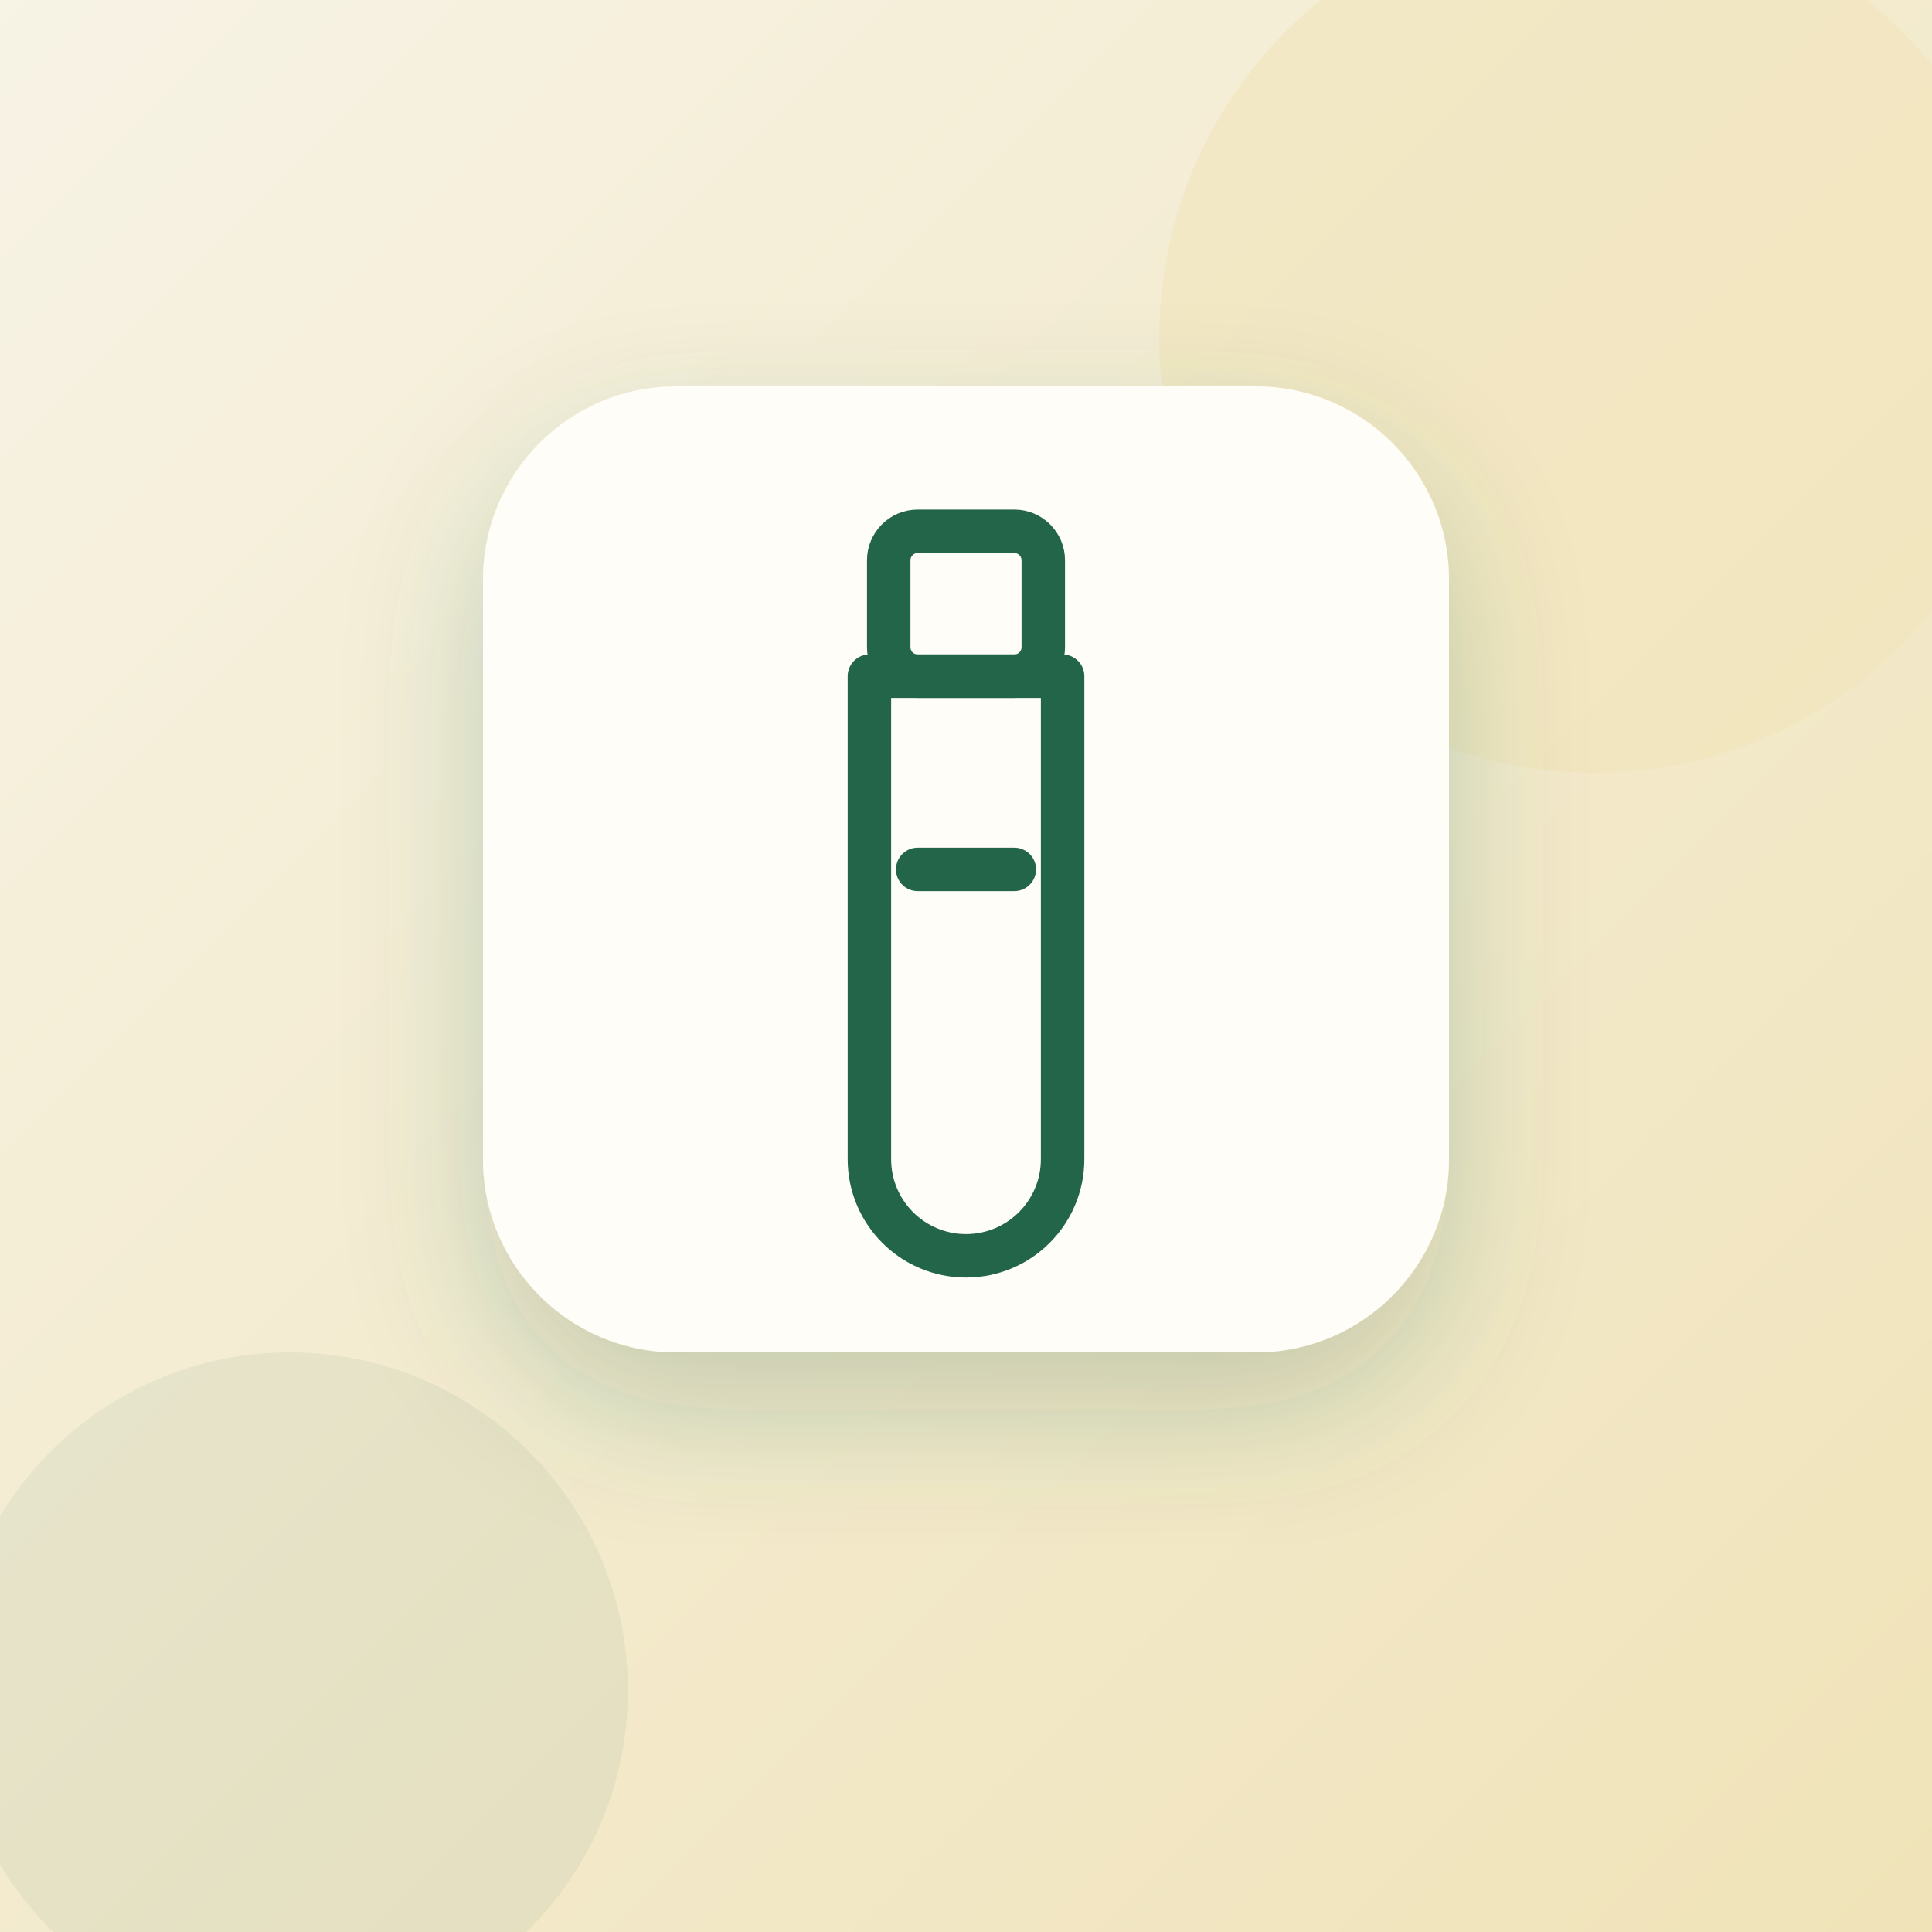
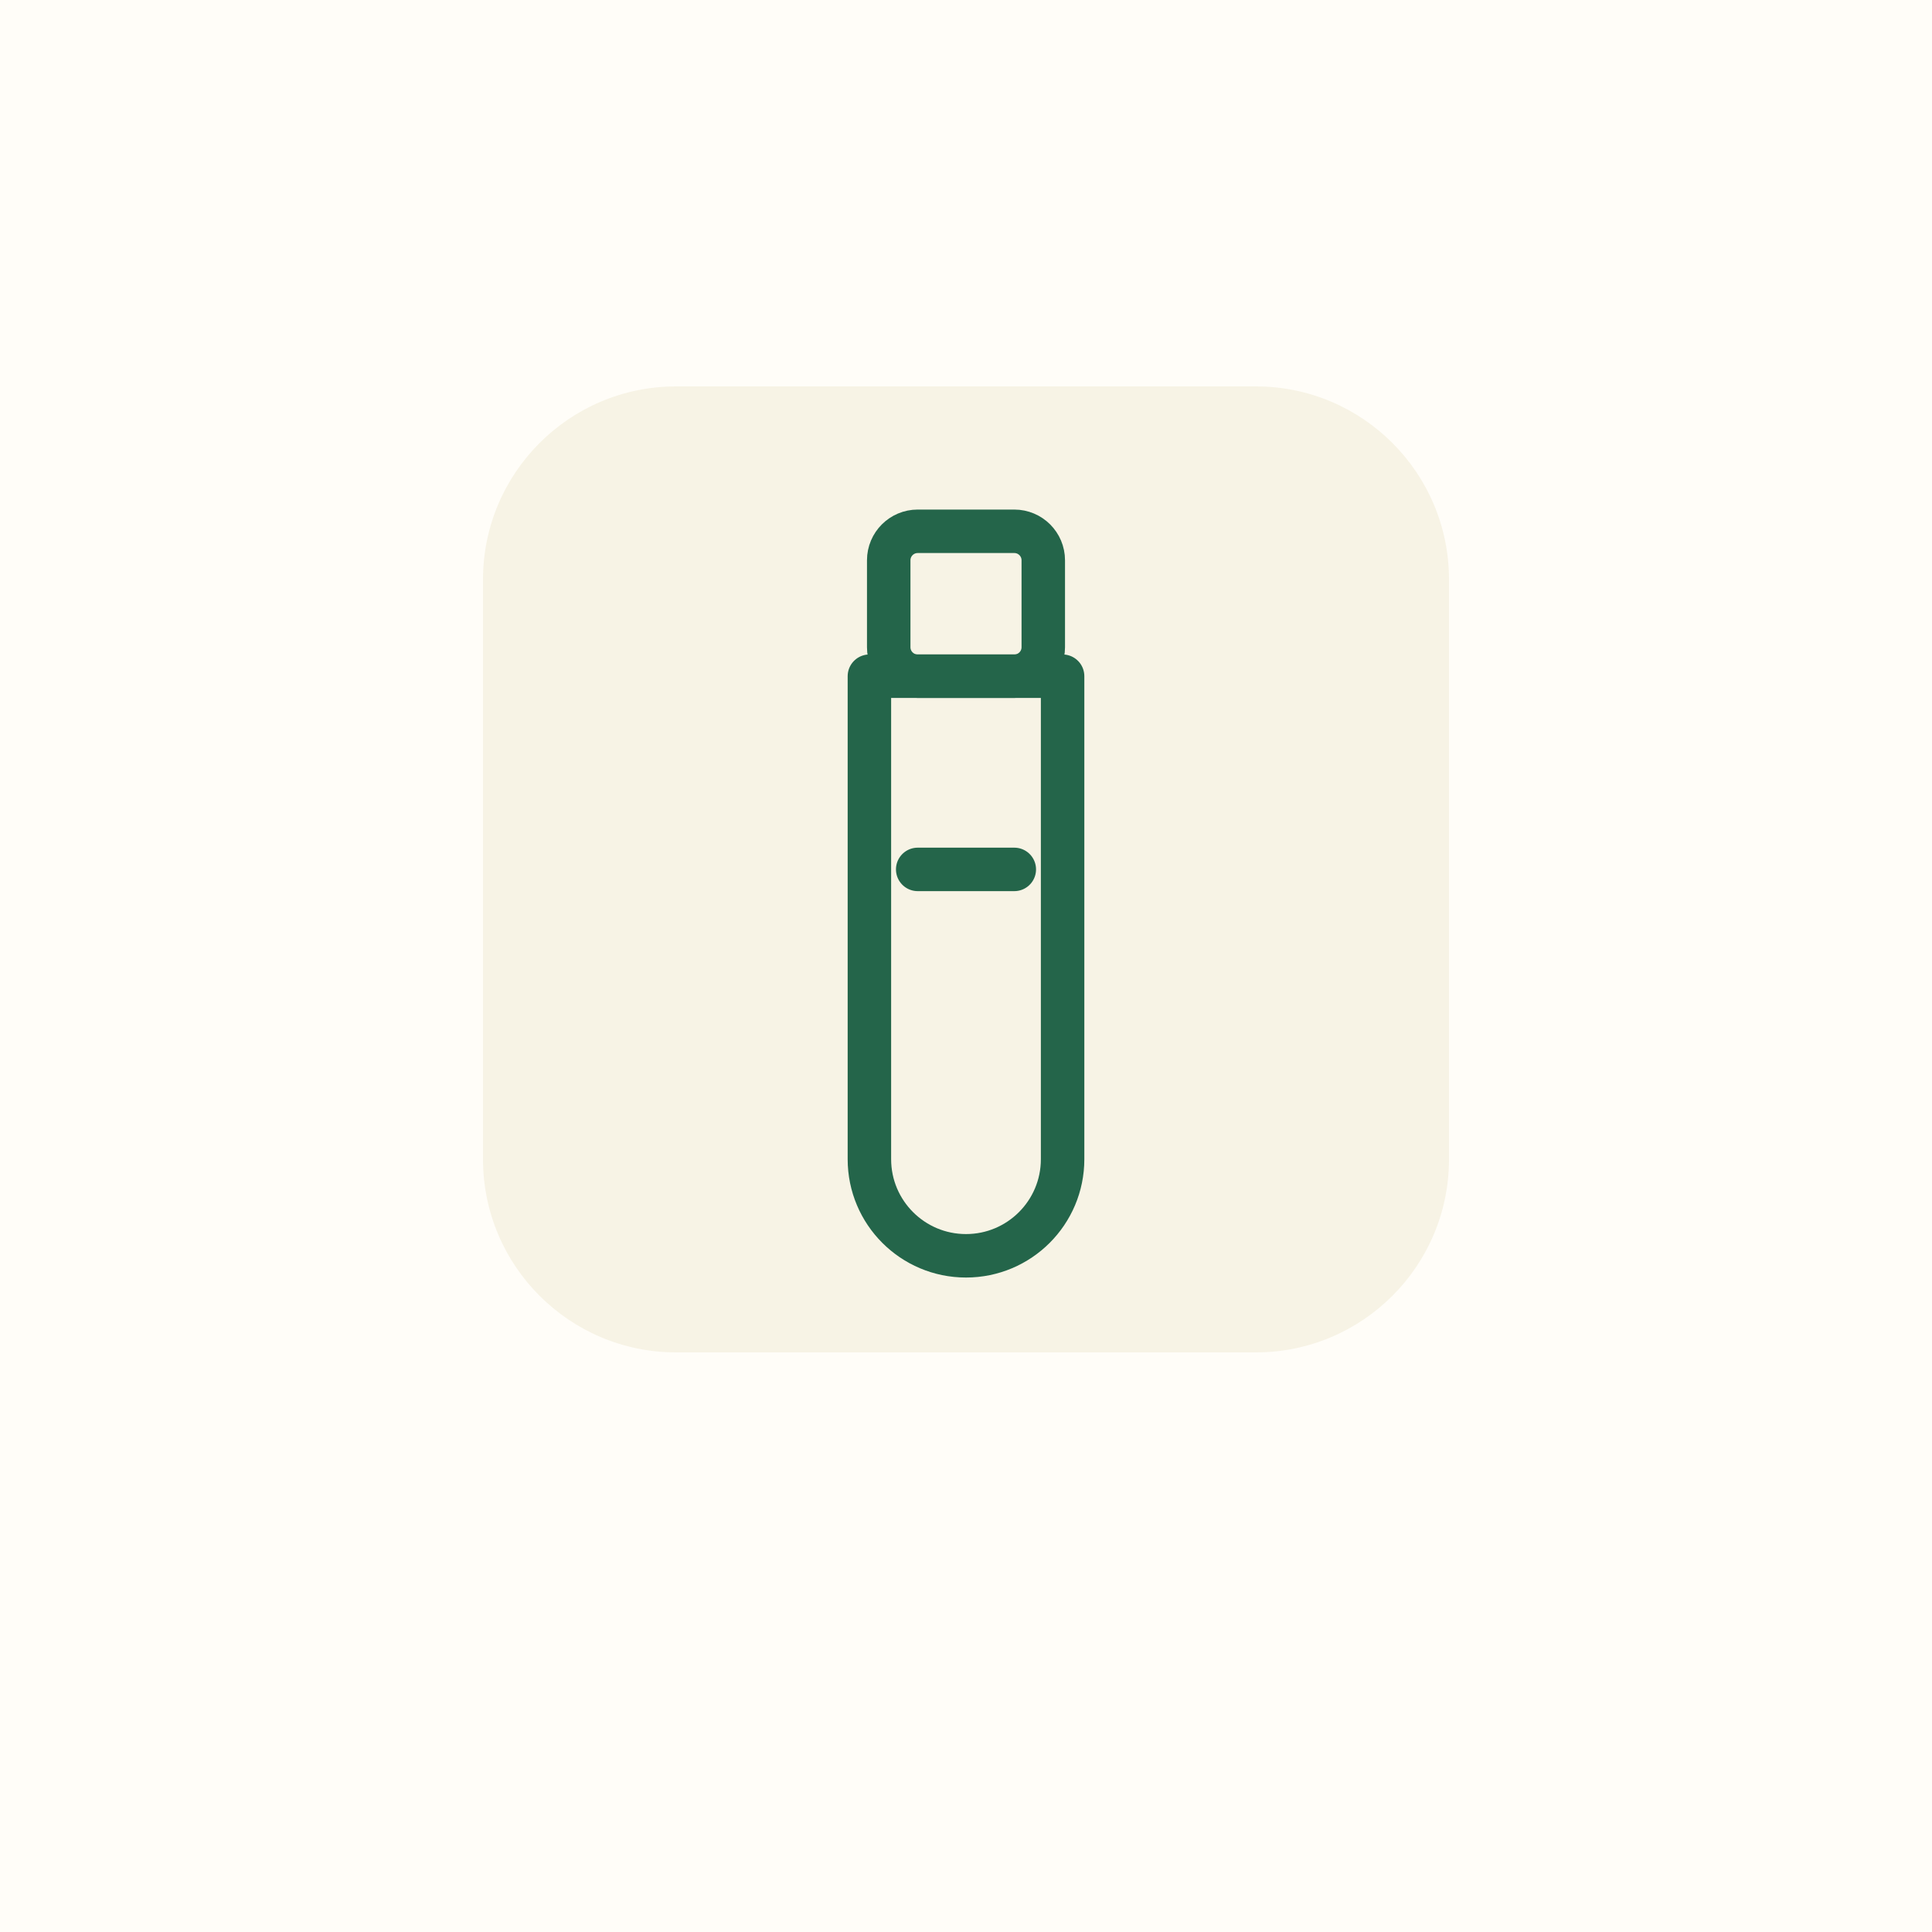
<svg xmlns="http://www.w3.org/2000/svg" viewBox="0 0 400 400" width="400" height="400">
-   <defs>
-     <linearGradient id="g" x1="0" y1="0" x2="1" y2="1">
-       <stop offset="0" stop-color="#f7f3e5" />
-       <stop offset="1" stop-color="#f0e3b8" />
-     </linearGradient>
-     <filter id="s" x="-20%" y="-20%" width="140%" height="140%">
-       <feDropShadow dx="0" dy="12" stdDeviation="14" flood-color="#24654a" flood-opacity="0.22" />
-     </filter>
-   </defs>
-   <rect width="400" height="400" fill="url(#g)" />
-   <circle cx="330" cy="70" r="90" fill="#f0e3b8" opacity="0.55" />
-   <circle cx="60" cy="350" r="70" fill="#24654a" opacity="0.07" />
-   <g transform="translate(100 80)" filter="url(#s)">
-     <rect x="0" y="0" width="200" height="200" rx="40" fill="#fffdf7" />
+   <rect width="400" height="400" fill="#fffdf8" />
+   <g transform="translate(100 80)">
+     <rect x="0" y="0" width="200" height="200" rx="40" fill="#f7f3e5" />
    <g fill="none" stroke="#24654a" stroke-width="9" stroke-linecap="round" stroke-linejoin="round">
      <path d="M80 60h40v100a20 20 0 0 1-40 0z" />
      <rect x="84" y="30" width="32" height="30" rx="6" />
      <path d="M90 100h20" />
    </g>
  </g>
  <text x="200" y="340" text-anchor="middle" font-family="Inter, Arial, sans-serif" font-size="20" font-weight="600" fill="#24654a" opacity="0.85" />
</svg>
